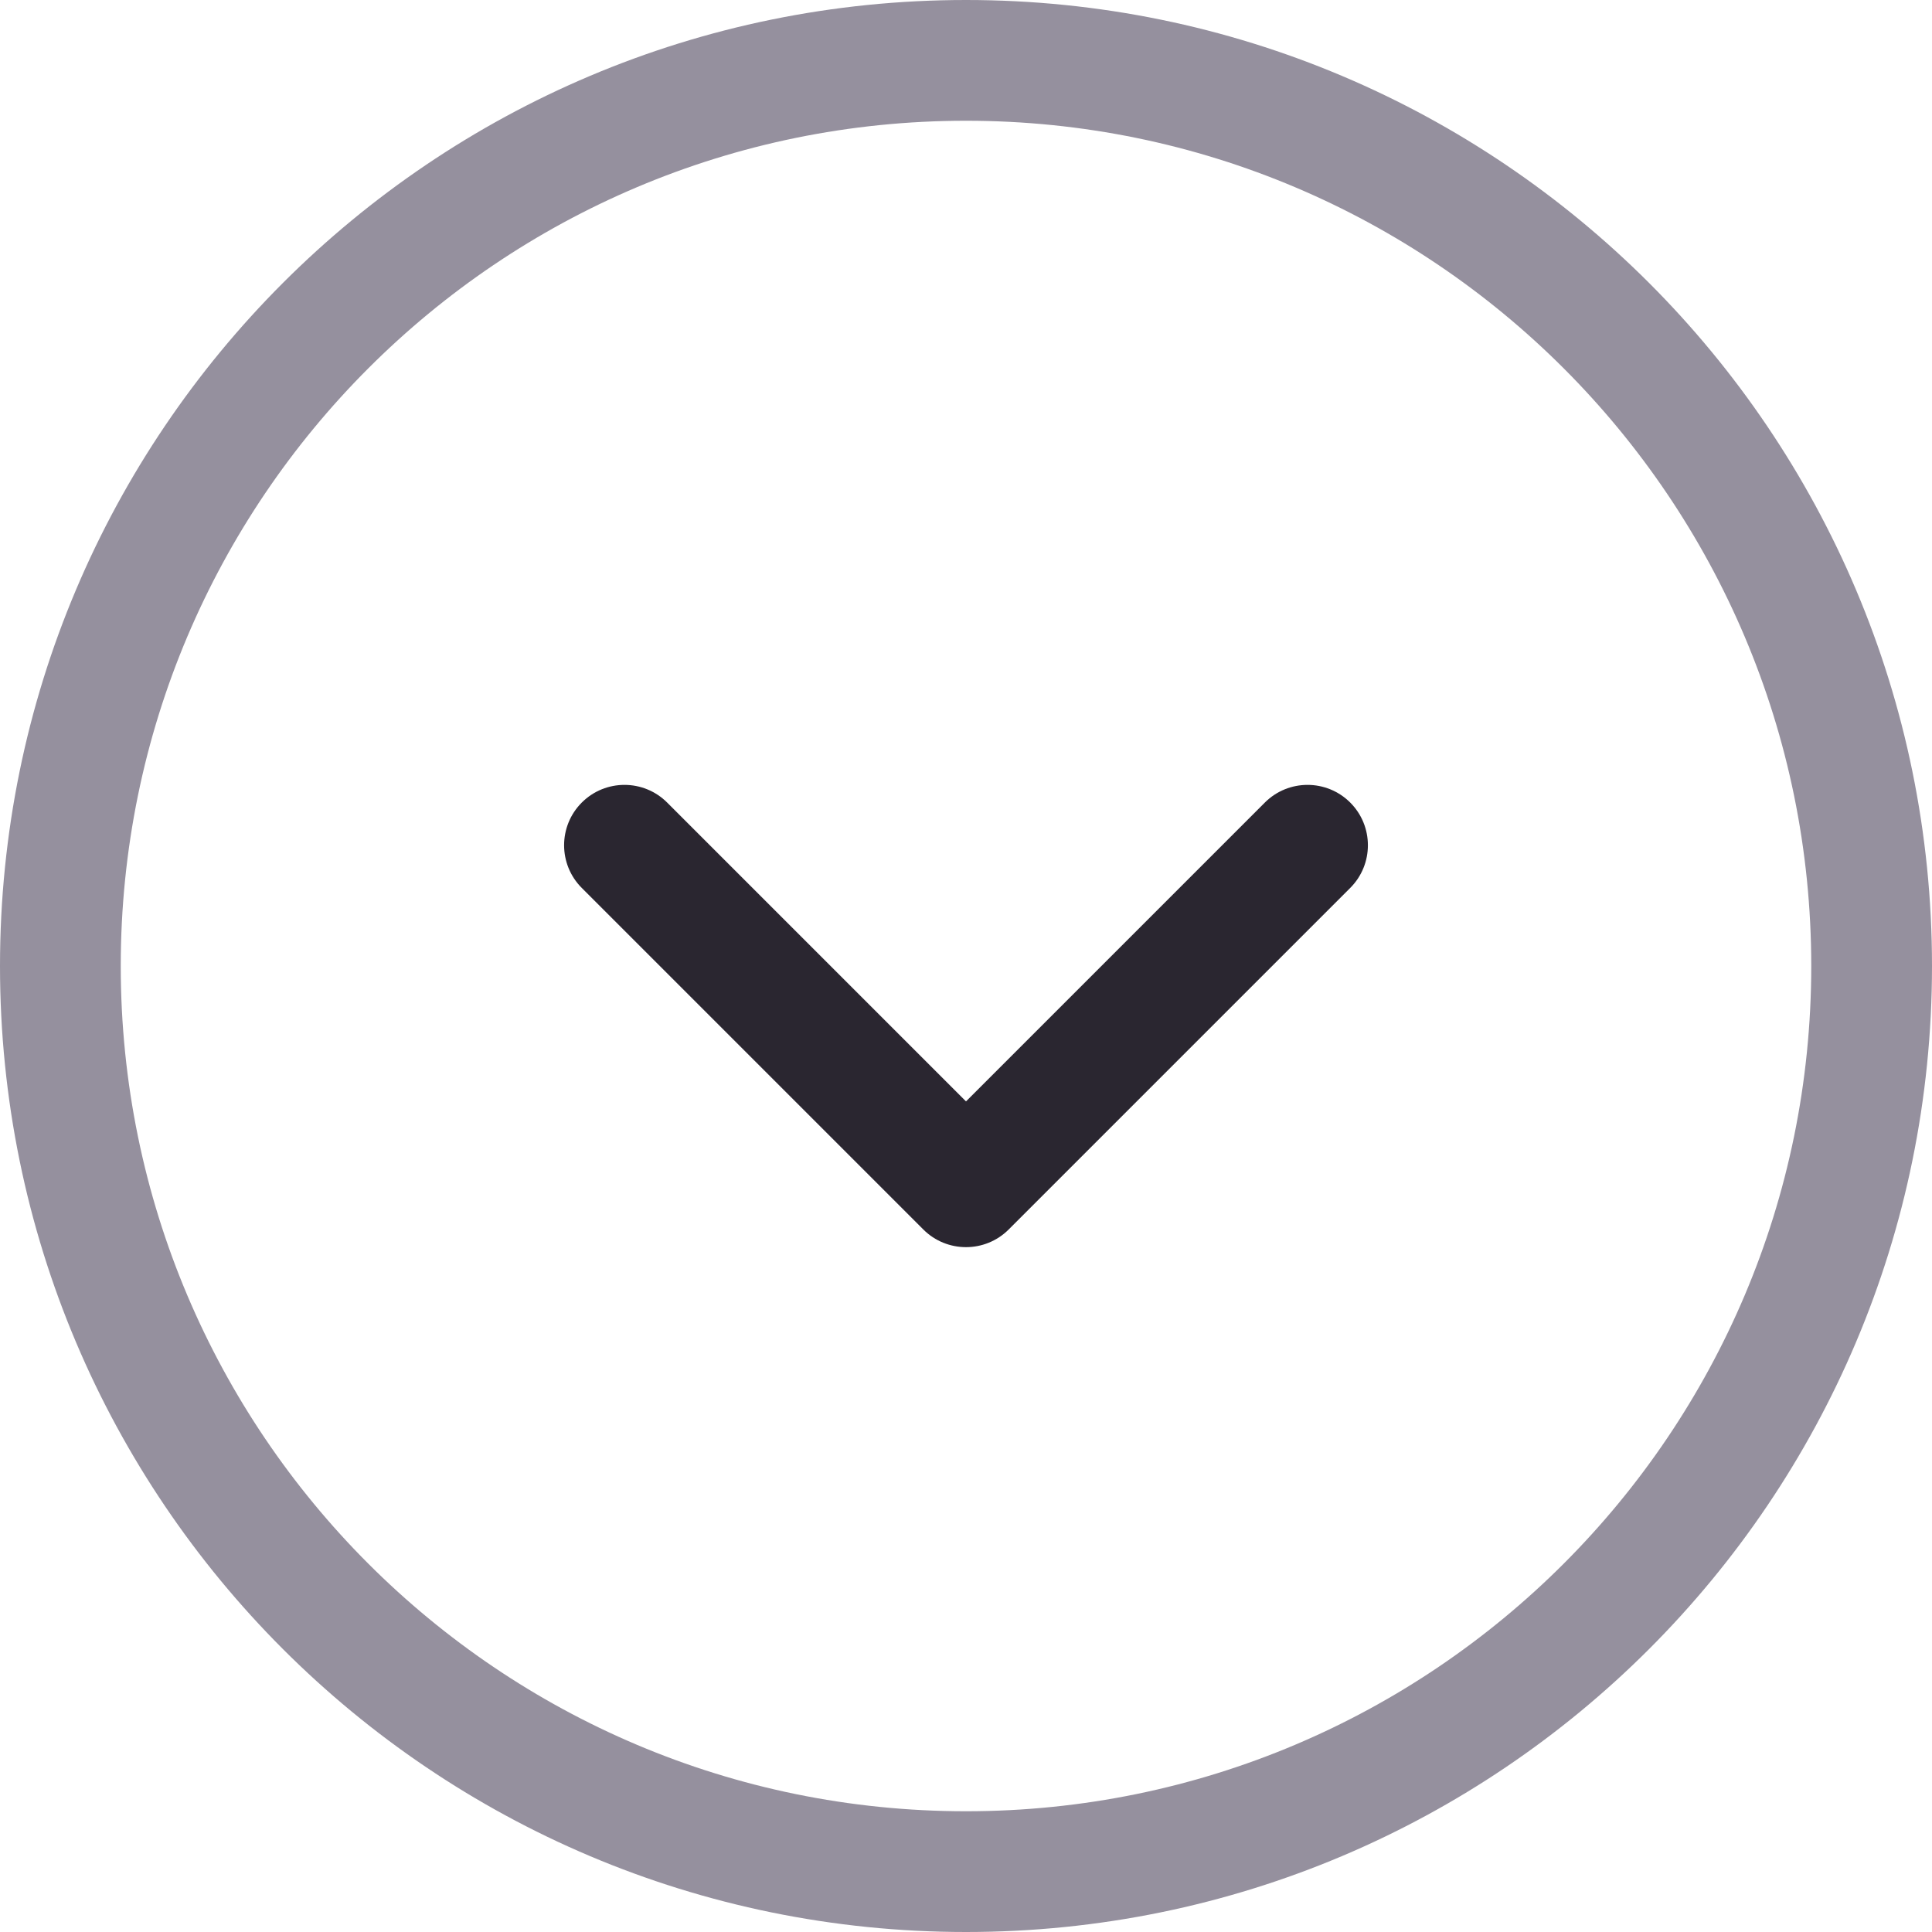
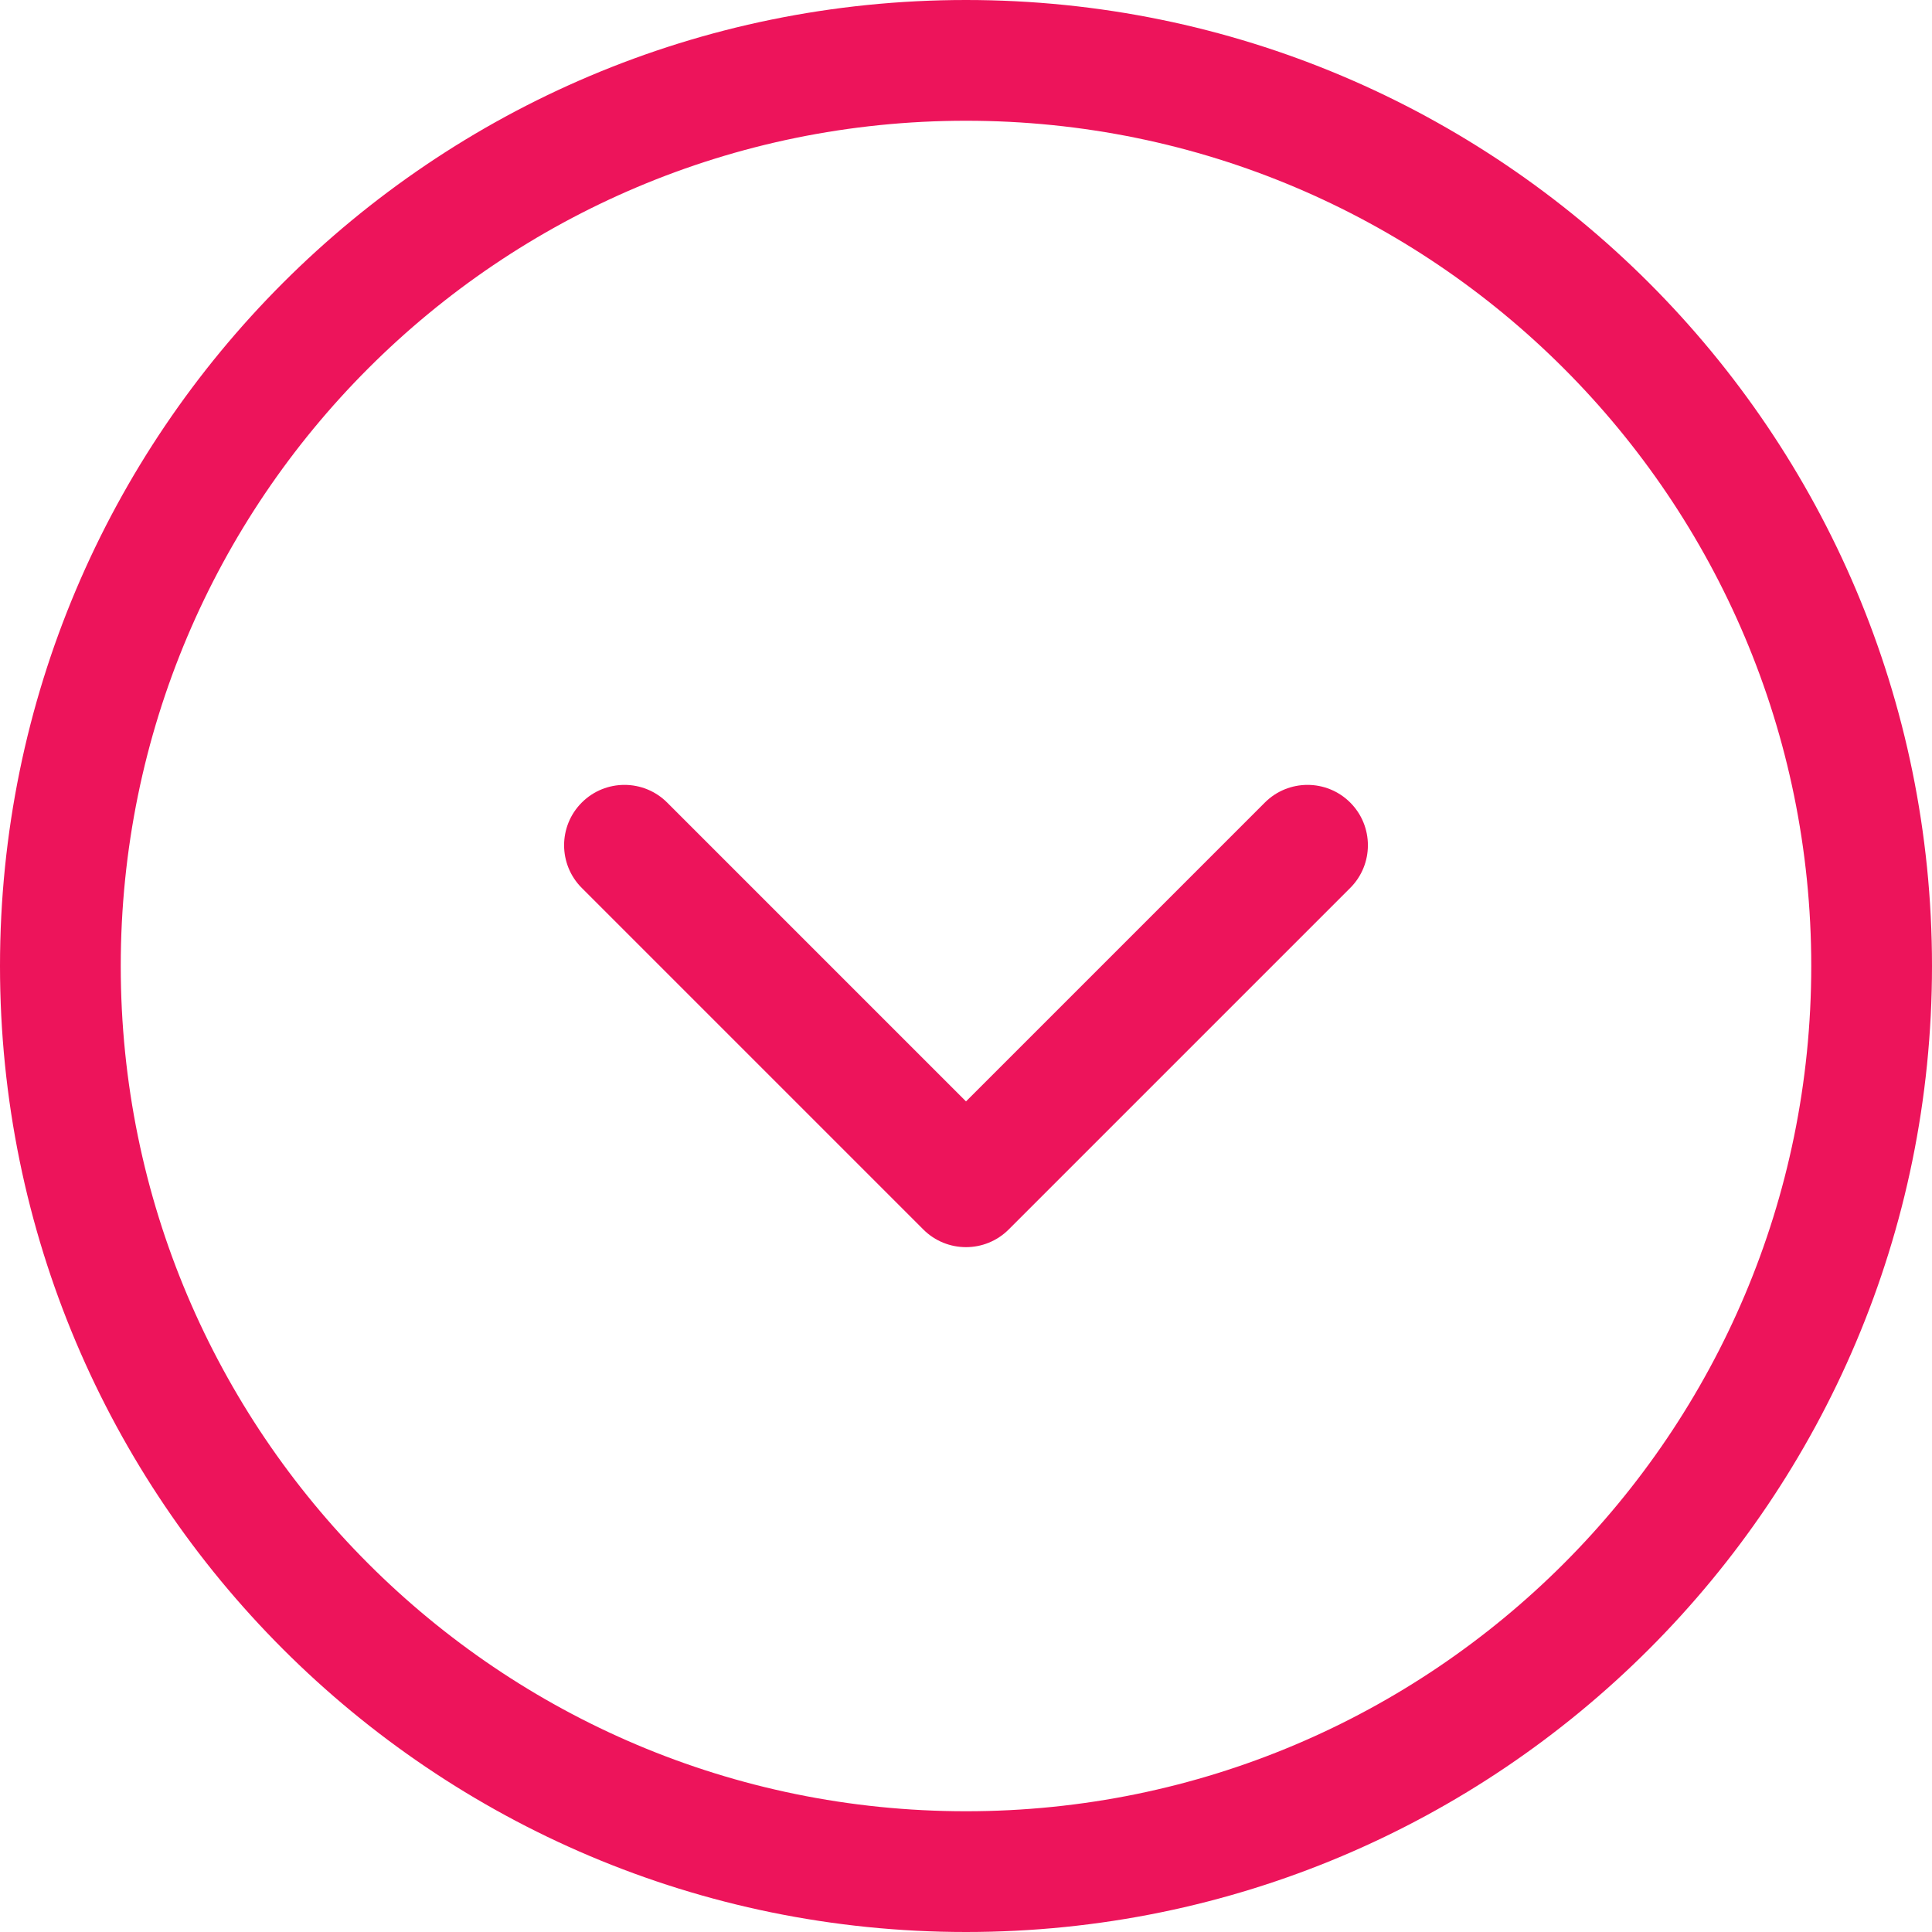
<svg xmlns="http://www.w3.org/2000/svg" width="60" height="60" viewBox="0 0 32 32" version="1.1">
  <defs />
  <g id="Page-2-Copy" stroke="none" stroke-width="1" fill="none" fill-rule="evenodd">
-     <g id="16" stroke="#979797" fill-rule="nonzero">
-       <path d="M11,18 C11,18.552 11.448,19 12,19 L20,19 C20.552,19 21,18.552 21,18 C21,17.448 20.552,17 20,17 L12,17 L13,18 L13,10 C13,9.448 12.552,9 12,9 C11.448,9 11,9.448 11,10 L11,18 Z" id="Rectangle-349" stroke="none" fill="#2A2630" transform="translate(16, 14) rotate(-45) translate(-16, -14) " />
-       <path d="M32,16 C32,24.837 24.837,32 16,32 C7.163,32 0,24.837 0,16 C0,7.163 7.163,0 16,0 C24.837,0 32,7.163 32,16 Z M2,16 C2,23.732 8.268,30 16,30 C23.732,30 30,23.732 30,16 C30,8.268 23.732,2 16,2 C8.268,2 2,8.268 2,16 Z" id="Oval-1" stroke="none" fill="#95909E" />
+     <g id="16" stroke="#ED145B" fill-rule="nonzero">
+       <path d="M11,18 C11,18.552 11.448,19 12,19 L20,19 C20.552,19 21,18.552 21,18 C21,17.448 20.552,17 20,17 L12,17 L13,18 L13,10 C13,9.448 12.552,9 12,9 C11.448,9 11,9.448 11,10 L11,18 Z" id="Rectangle-349" stroke="none" fill="#ED145B" transform="translate(16, 14) rotate(-45) translate(-16, -14) " />
+       <path d="M32,16 C32,24.837 24.837,32 16,32 C7.163,32 0,24.837 0,16 C0,7.163 7.163,0 16,0 C24.837,0 32,7.163 32,16 Z M2,16 C2,23.732 8.268,30 16,30 C23.732,30 30,23.732 30,16 C30,8.268 23.732,2 16,2 C8.268,2 2,8.268 2,16 Z" id="Oval-1" stroke="none" fill="#ED145B" />
    </g>
  </g>
</svg>
